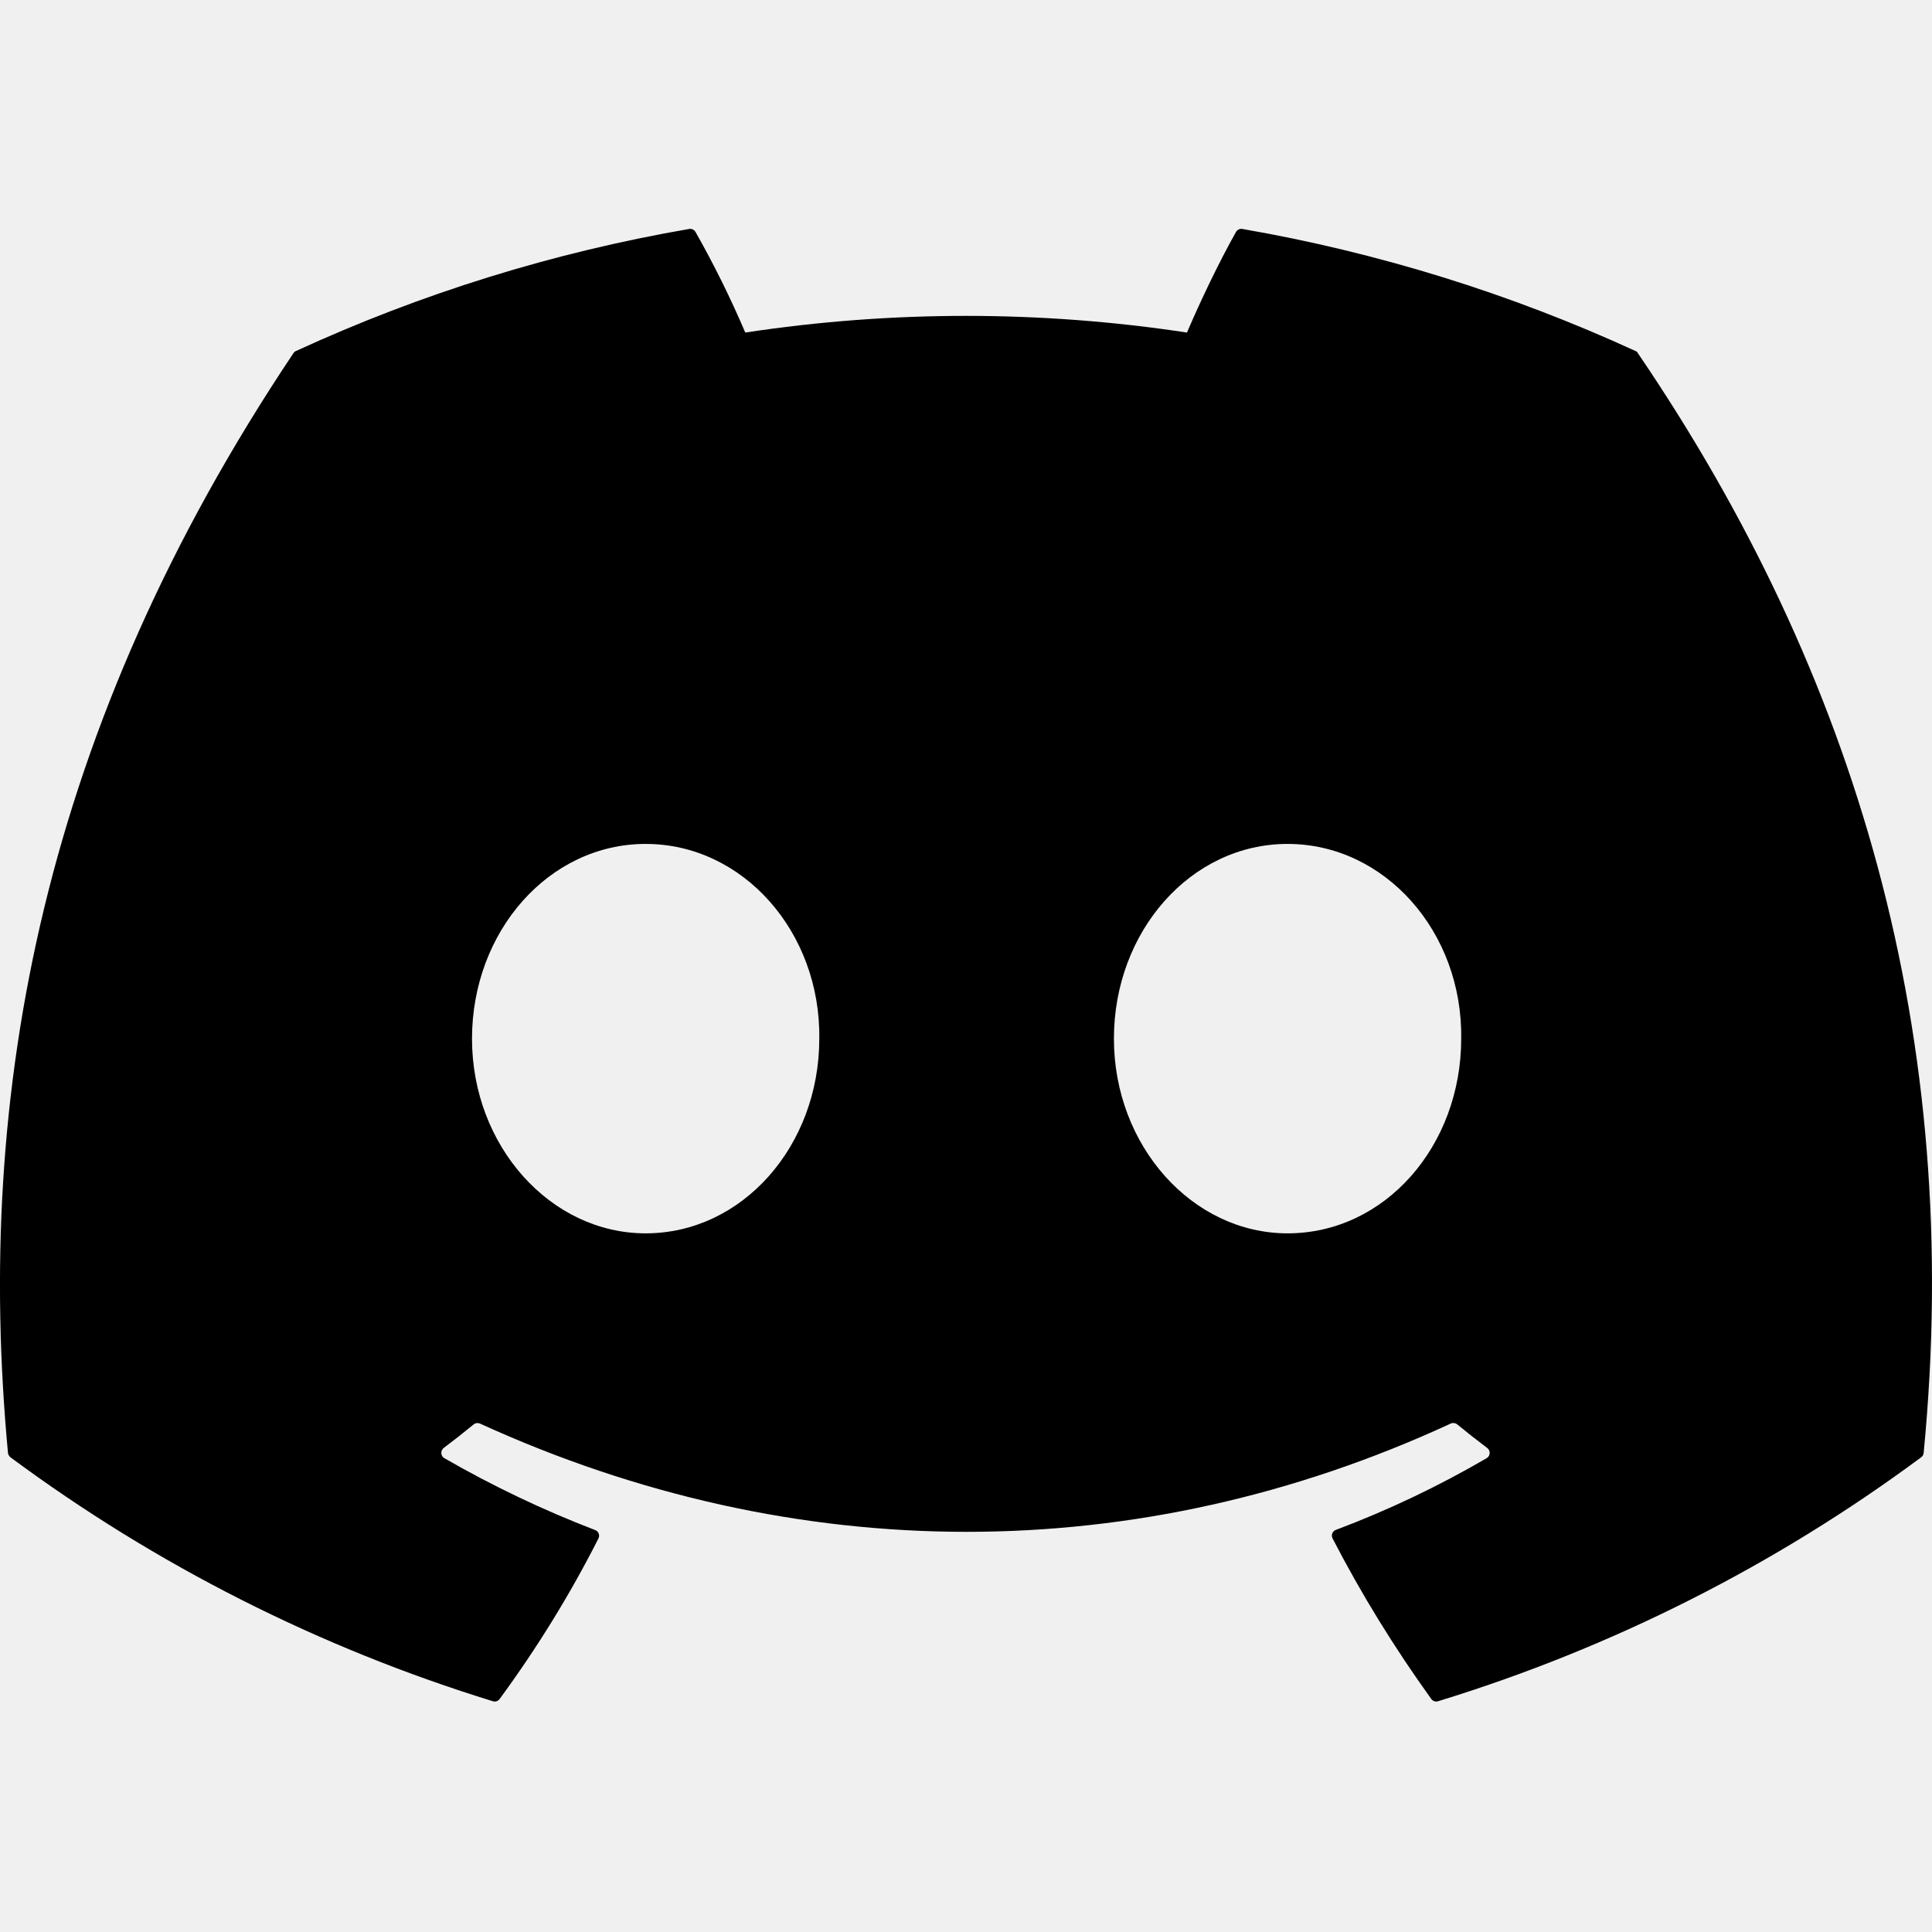
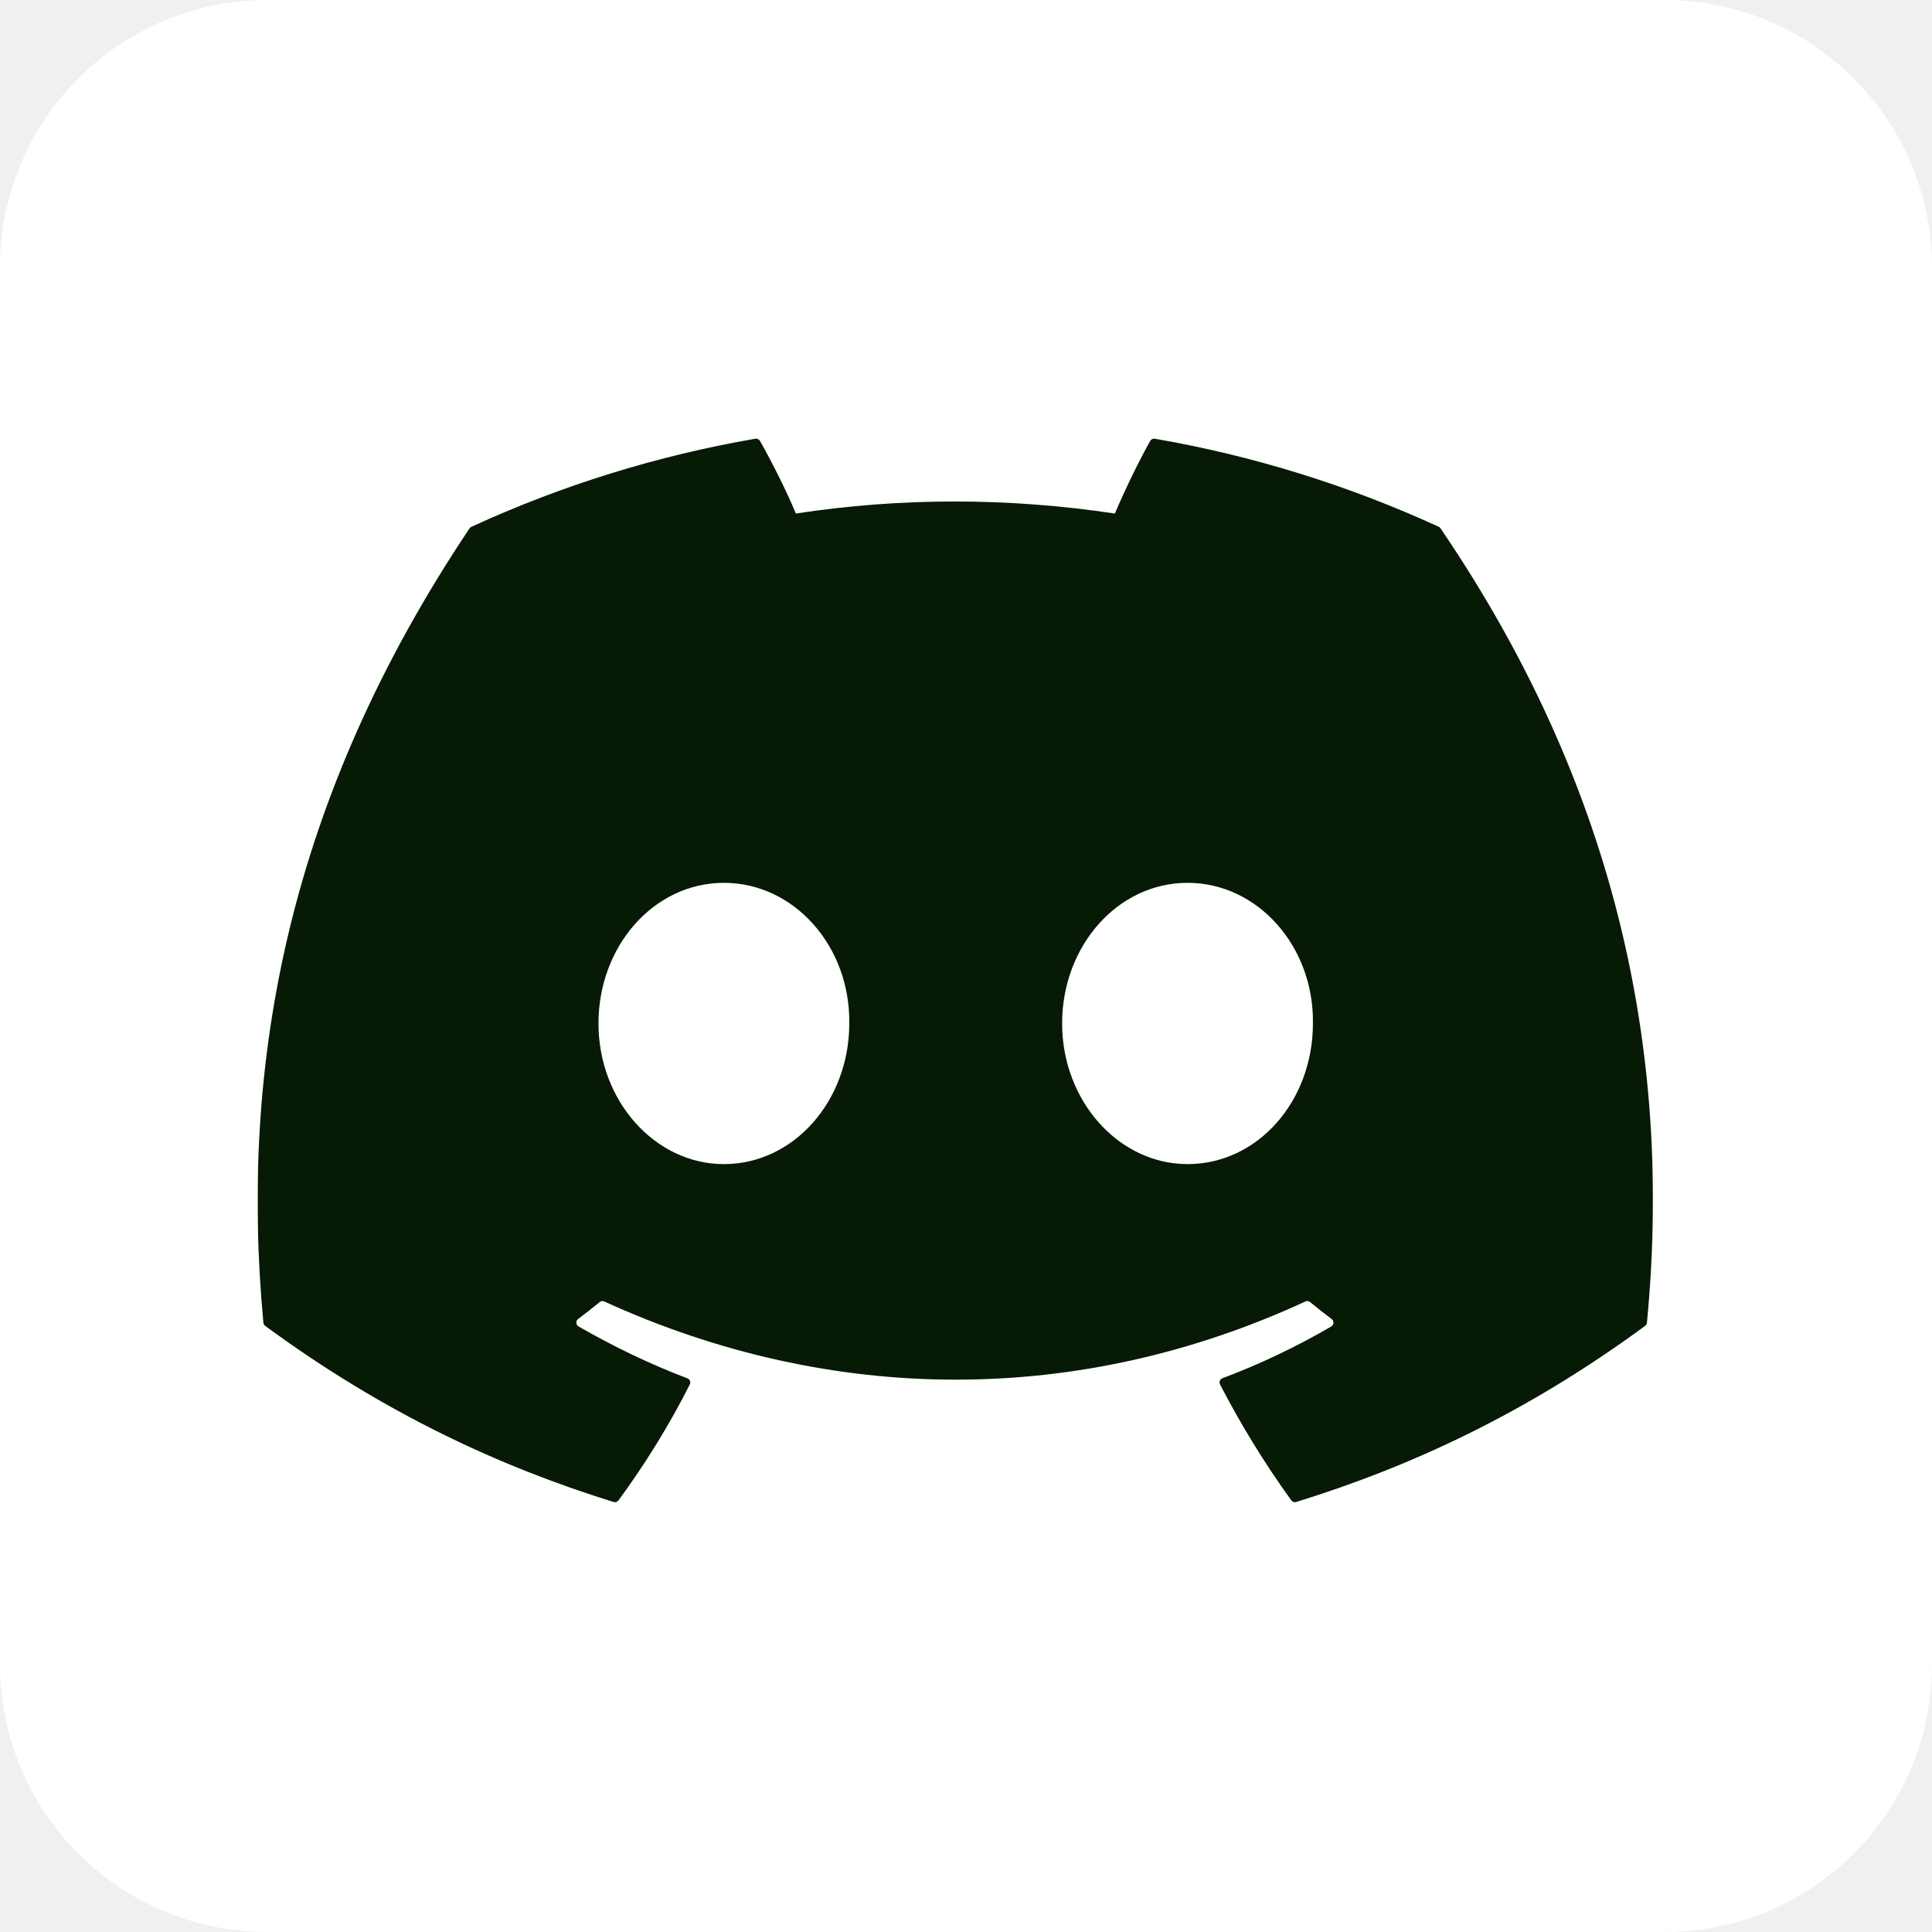
- <svg xmlns="http://www.w3.org/2000/svg" width="16" height="16" fill="currentColor" class="bi bi-discord" viewBox="0 0 16 16">
-   <path d="M13.545 2.907a13.227 13.227 0 0 0-3.257-1.011.05.05 0 0 0-.052.025c-.141.25-.297.577-.406.833a12.19 12.19 0 0 0-3.658 0 8.258 8.258 0 0 0-.412-.833.051.051 0 0 0-.052-.025c-1.125.194-2.22.534-3.257 1.011a.041.041 0 0 0-.021.018C.356 6.024-.213 9.047.066 12.032c.001.014.01.028.021.037a13.276 13.276 0 0 0 3.995 2.02.05.05 0 0 0 .056-.019c.308-.42.582-.863.818-1.329a.05.05 0 0 0-.01-.059.051.051 0 0 0-.018-.011 8.875 8.875 0 0 1-1.248-.595.05.05 0 0 1-.02-.066.051.051 0 0 1 .015-.019c.084-.063.168-.129.248-.195a.05.05 0 0 1 .051-.007c2.619 1.196 5.454 1.196 8.041 0a.052.052 0 0 1 .053.007c.08.066.164.132.248.195a.051.051 0 0 1-.004.085 8.254 8.254 0 0 1-1.249.594.05.05 0 0 0-.03.03.052.052 0 0 0 .003.041c.24.465.515.909.817 1.329a.05.05 0 0 0 .056.019 13.235 13.235 0 0 0 4.001-2.02.049.049 0 0 0 .021-.037c.334-3.451-.559-6.449-2.366-9.106a.034.034 0 0 0-.02-.019Zm-8.198 7.307c-.789 0-1.438-.724-1.438-1.612 0-.889.637-1.613 1.438-1.613.807 0 1.45.73 1.438 1.613 0 .888-.637 1.612-1.438 1.612Zm5.316 0c-.788 0-1.438-.724-1.438-1.612 0-.889.637-1.613 1.438-1.613.807 0 1.451.73 1.438 1.613 0 .888-.631 1.612-1.438 1.612Z" />
+ <svg xmlns="http://www.w3.org/2000/svg" width="65" height="65" viewBox="0 0 65 65" fill="none">
+   <rect width="65" height="65" rx="9" fill="white" />
+   <mask id="mask0_641_444" style="mask-type:luminance" maskUnits="userSpaceOnUse" x="8" y="14" width="48" height="37">
+     <path d="M8.667 14.487H55.611V50.853H8.667V14.487Z" fill="white" />
+   </mask>
+   <g mask="url(#mask0_641_444)">
+     <path d="M48.407 17.724C45.364 16.327 42.152 15.331 38.852 14.76C38.822 14.755 38.791 14.759 38.763 14.772C38.736 14.785 38.713 14.806 38.698 14.833C38.286 15.567 37.828 16.524 37.509 17.277C33.9 16.737 30.311 16.737 26.776 17.277C26.456 16.508 25.983 15.567 25.568 14.833C25.553 14.807 25.53 14.786 25.502 14.773C25.475 14.76 25.444 14.755 25.414 14.76C22.114 15.329 18.902 16.326 15.859 17.724C15.833 17.735 15.811 17.754 15.796 17.778C9.71 26.87 8.043 35.739 8.861 44.498C8.863 44.519 8.87 44.54 8.88 44.559C8.891 44.578 8.905 44.594 8.922 44.608C12.937 47.557 16.827 49.347 20.644 50.533C20.674 50.542 20.705 50.542 20.735 50.532C20.764 50.523 20.79 50.504 20.809 50.479C21.712 49.246 22.517 47.946 23.207 46.579C23.216 46.56 23.222 46.539 23.223 46.519C23.224 46.498 23.22 46.477 23.213 46.457C23.205 46.438 23.193 46.42 23.178 46.405C23.163 46.391 23.145 46.379 23.125 46.372C21.849 45.888 20.633 45.297 19.464 44.627C19.442 44.614 19.424 44.596 19.412 44.575C19.399 44.554 19.391 44.53 19.39 44.506C19.388 44.481 19.393 44.456 19.403 44.434C19.413 44.411 19.429 44.392 19.449 44.377C19.695 44.192 19.938 44.002 20.176 43.807C20.197 43.79 20.222 43.779 20.249 43.775C20.276 43.771 20.303 43.775 20.328 43.786C28.011 47.294 36.328 47.294 43.92 43.786C43.945 43.775 43.972 43.77 44 43.773C44.027 43.777 44.053 43.788 44.074 43.805C44.312 44.002 44.555 44.192 44.803 44.377C44.823 44.392 44.838 44.411 44.849 44.433C44.859 44.456 44.864 44.48 44.863 44.505C44.862 44.53 44.854 44.554 44.842 44.575C44.829 44.596 44.811 44.614 44.79 44.627C43.62 45.31 42.394 45.893 41.126 46.37C41.106 46.378 41.089 46.389 41.074 46.404C41.059 46.419 41.047 46.437 41.04 46.457C41.032 46.476 41.029 46.497 41.03 46.518C41.031 46.539 41.037 46.56 41.047 46.579C41.749 47.935 42.55 49.238 43.443 50.477C43.461 50.503 43.486 50.522 43.516 50.532C43.546 50.542 43.578 50.542 43.607 50.533C47.443 49.347 51.333 47.557 55.348 44.608C55.365 44.595 55.38 44.579 55.39 44.56C55.401 44.542 55.407 44.521 55.409 44.5C56.388 34.374 53.77 25.577 48.468 17.78C48.455 17.755 48.434 17.735 48.407 17.724ZM24.354 39.165C22.041 39.165 20.135 37.041 20.135 34.433C20.135 31.825 22.004 29.702 24.354 29.702C26.723 29.702 28.61 31.844 28.573 34.433C28.573 37.041 26.704 39.165 24.354 39.165ZM39.953 39.165C37.64 39.165 35.734 37.041 35.734 34.433C35.734 31.825 37.603 29.702 39.953 29.702C42.321 29.702 44.209 31.844 44.172 34.433C44.172 37.041 42.321 39.165 39.953 39.165Z" fill="#061A05" />
+   </g>
</svg>
